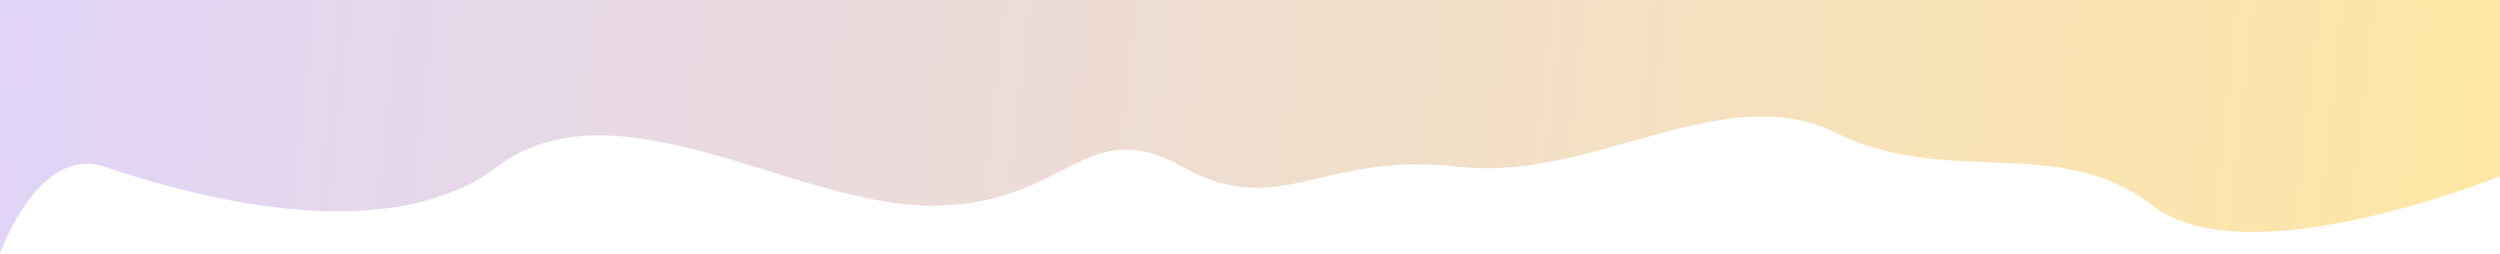
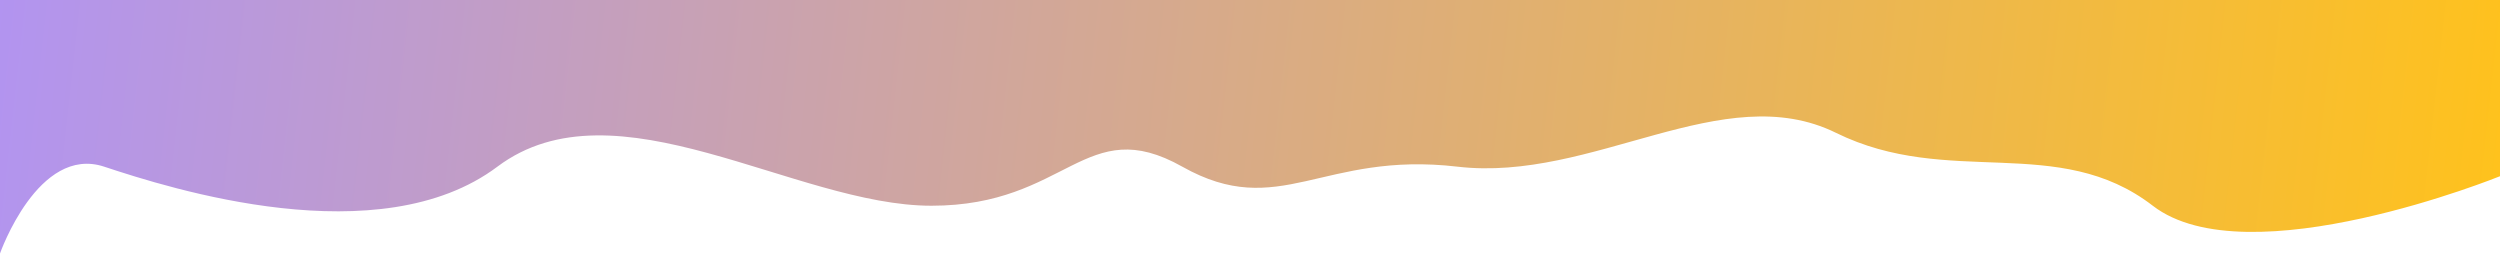
<svg xmlns="http://www.w3.org/2000/svg" viewBox="0 0 1440 146" fill="none">
-   <path d="M0 -11H720H1440V101.5C1440 101.5 1294.5 160.5 1240 118.5C1185.5 76.5 1122.5 108.5 1057.5 76.5C992.5 44.5 917.5 105.111 839.5 96C761.5 86.889 737 127.5 681 96C625 64.5 615 118.5 536.5 118.5C458 118.5 354.5 45 286.5 96C218.5 147 98 108.574 60 96C22 83.427 0 146 0 146V-11Z" fill="url(#paint0_linear_951_9467)" fill-opacity="0.4" />
+   <path d="M0 -11H720H1440V101.5C1440 101.5 1294.5 160.5 1240 118.5C1185.5 76.5 1122.5 108.5 1057.5 76.5C992.5 44.5 917.5 105.111 839.5 96C761.5 86.889 737 127.5 681 96C625 64.5 615 118.5 536.5 118.5C458 118.5 354.5 45 286.5 96C218.5 147 98 108.574 60 96C22 83.427 0 146 0 146V-11Z" fill="url(#paint0_linear_951_9467)" />
  <defs>
    <linearGradient id="paint0_linear_951_9467" x1="7.726e-09" y1="-11" x2="1440" y2="148" gradientUnits="userSpaceOnUse">
      <stop stop-color="#B294F0" />
      <stop offset="1" stop-color="#FFC21C" />
    </linearGradient>
  </defs>
</svg>
